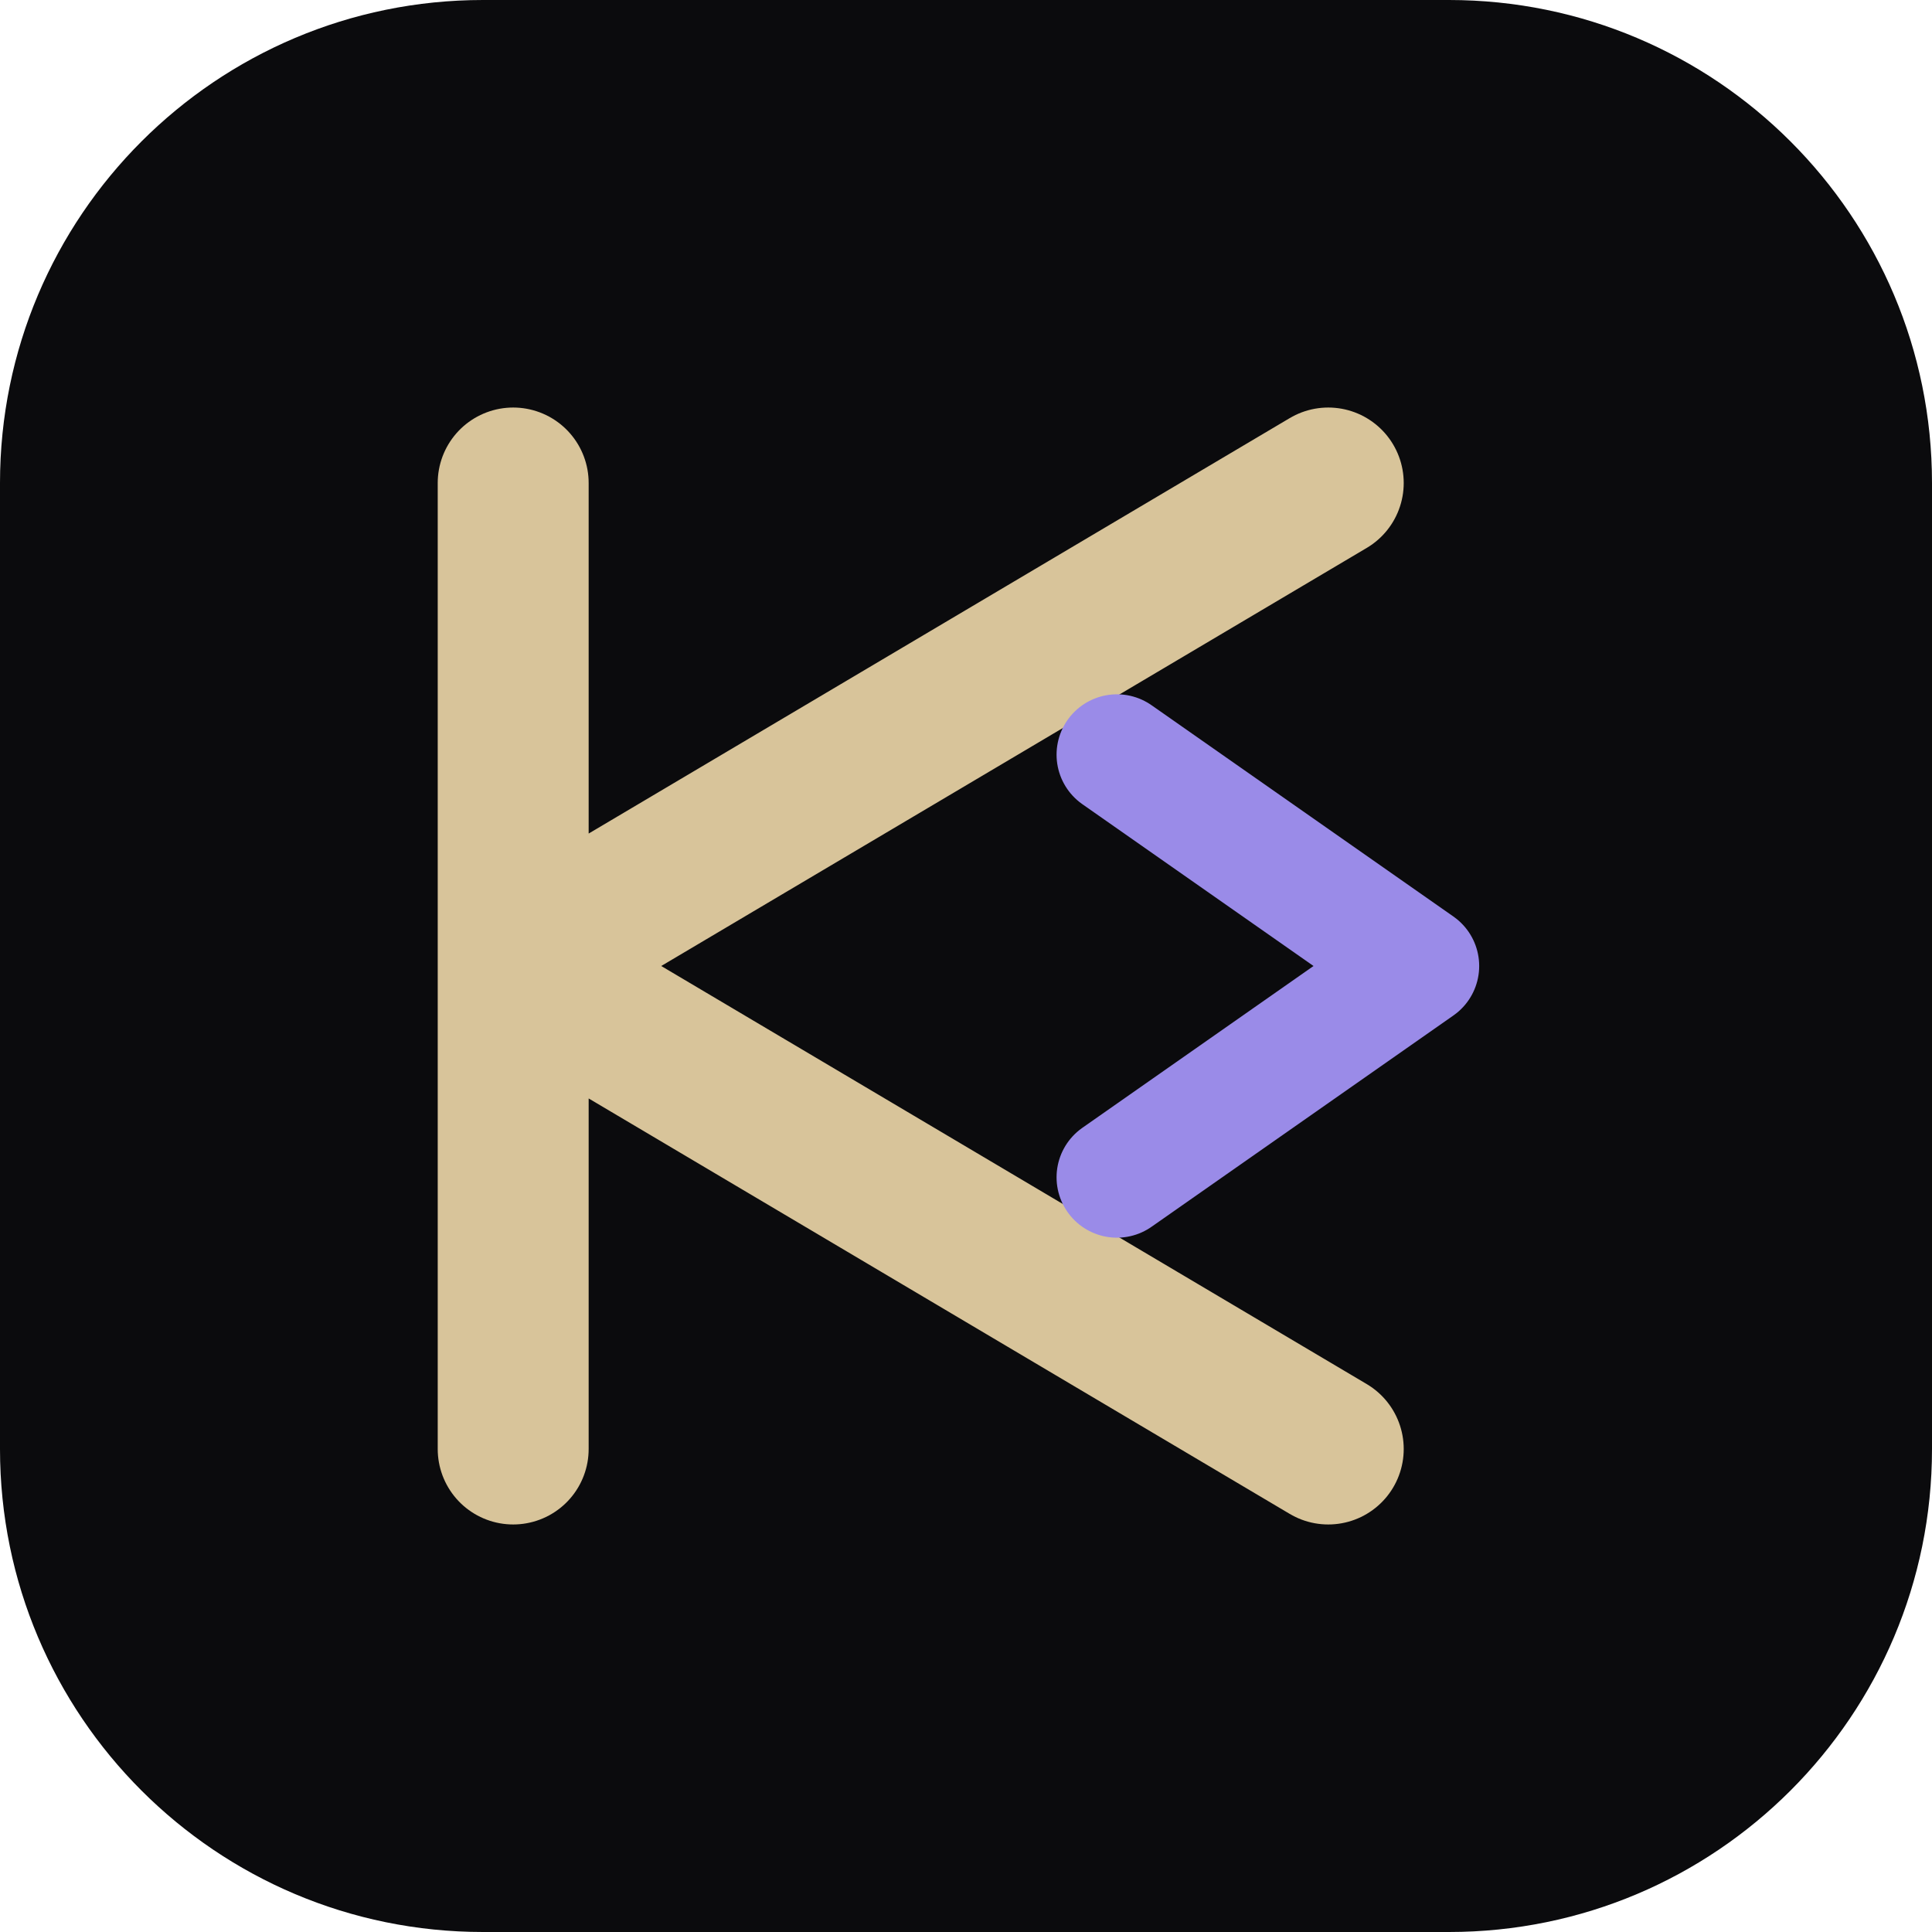
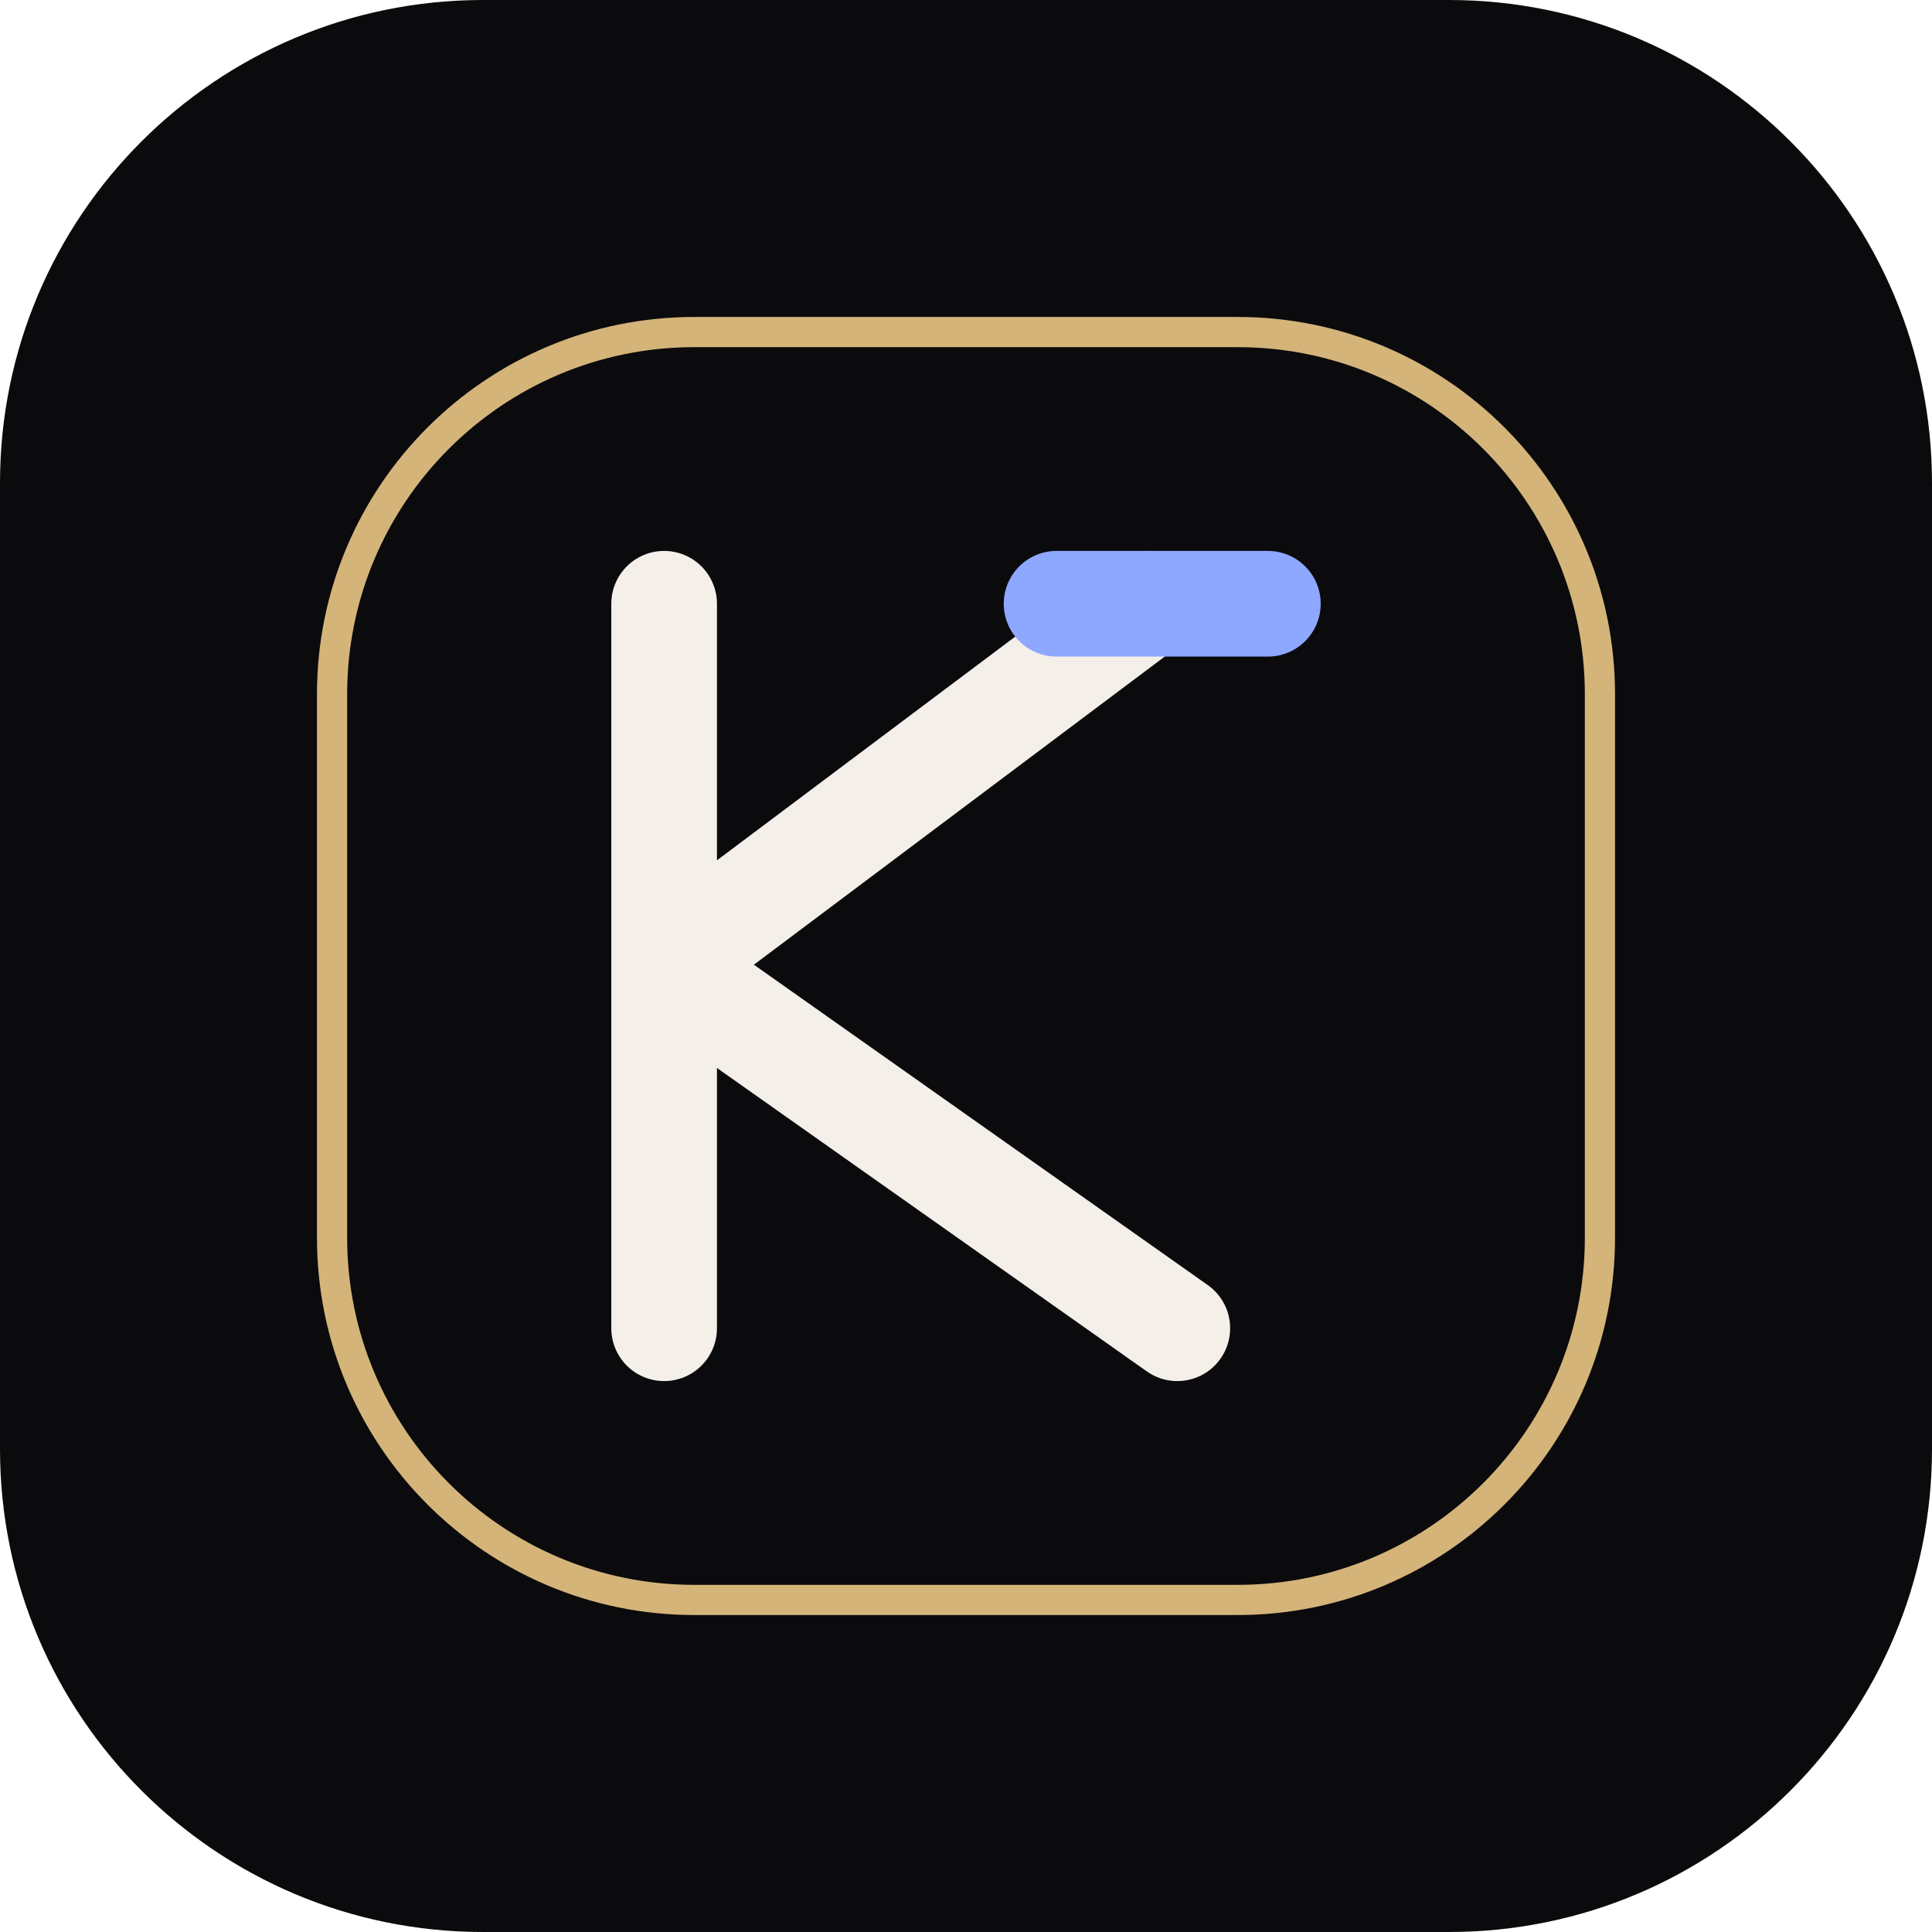
<svg xmlns="http://www.w3.org/2000/svg" viewBox="0 0 64 64">
  <rect width="64" height="64" rx="16" fill="#0b0b0d" />
-   <path d="M17 16v32M17 32L44 16M17 32l27 16" fill="none" stroke="#d8c49a" stroke-width="5" stroke-linecap="round" stroke-linejoin="round" />
-   <path d="M37 25l10 7-10 7" fill="none" stroke="#9a8be8" stroke-width="4" stroke-linecap="round" stroke-linejoin="round" />
+   <rect x="11" y="11" width="42" height="42" rx="12" fill="none" stroke="#d5b47a" />
+   <path d="M22 20v24M22 32l16-12M22 32l17 12" stroke="#f4f0e9" stroke-width="3.5" stroke-linecap="round" />
+   <path d="M42 20h-7" stroke="#8ea7ff" stroke-width="3.5" stroke-linecap="round" />
</svg>
